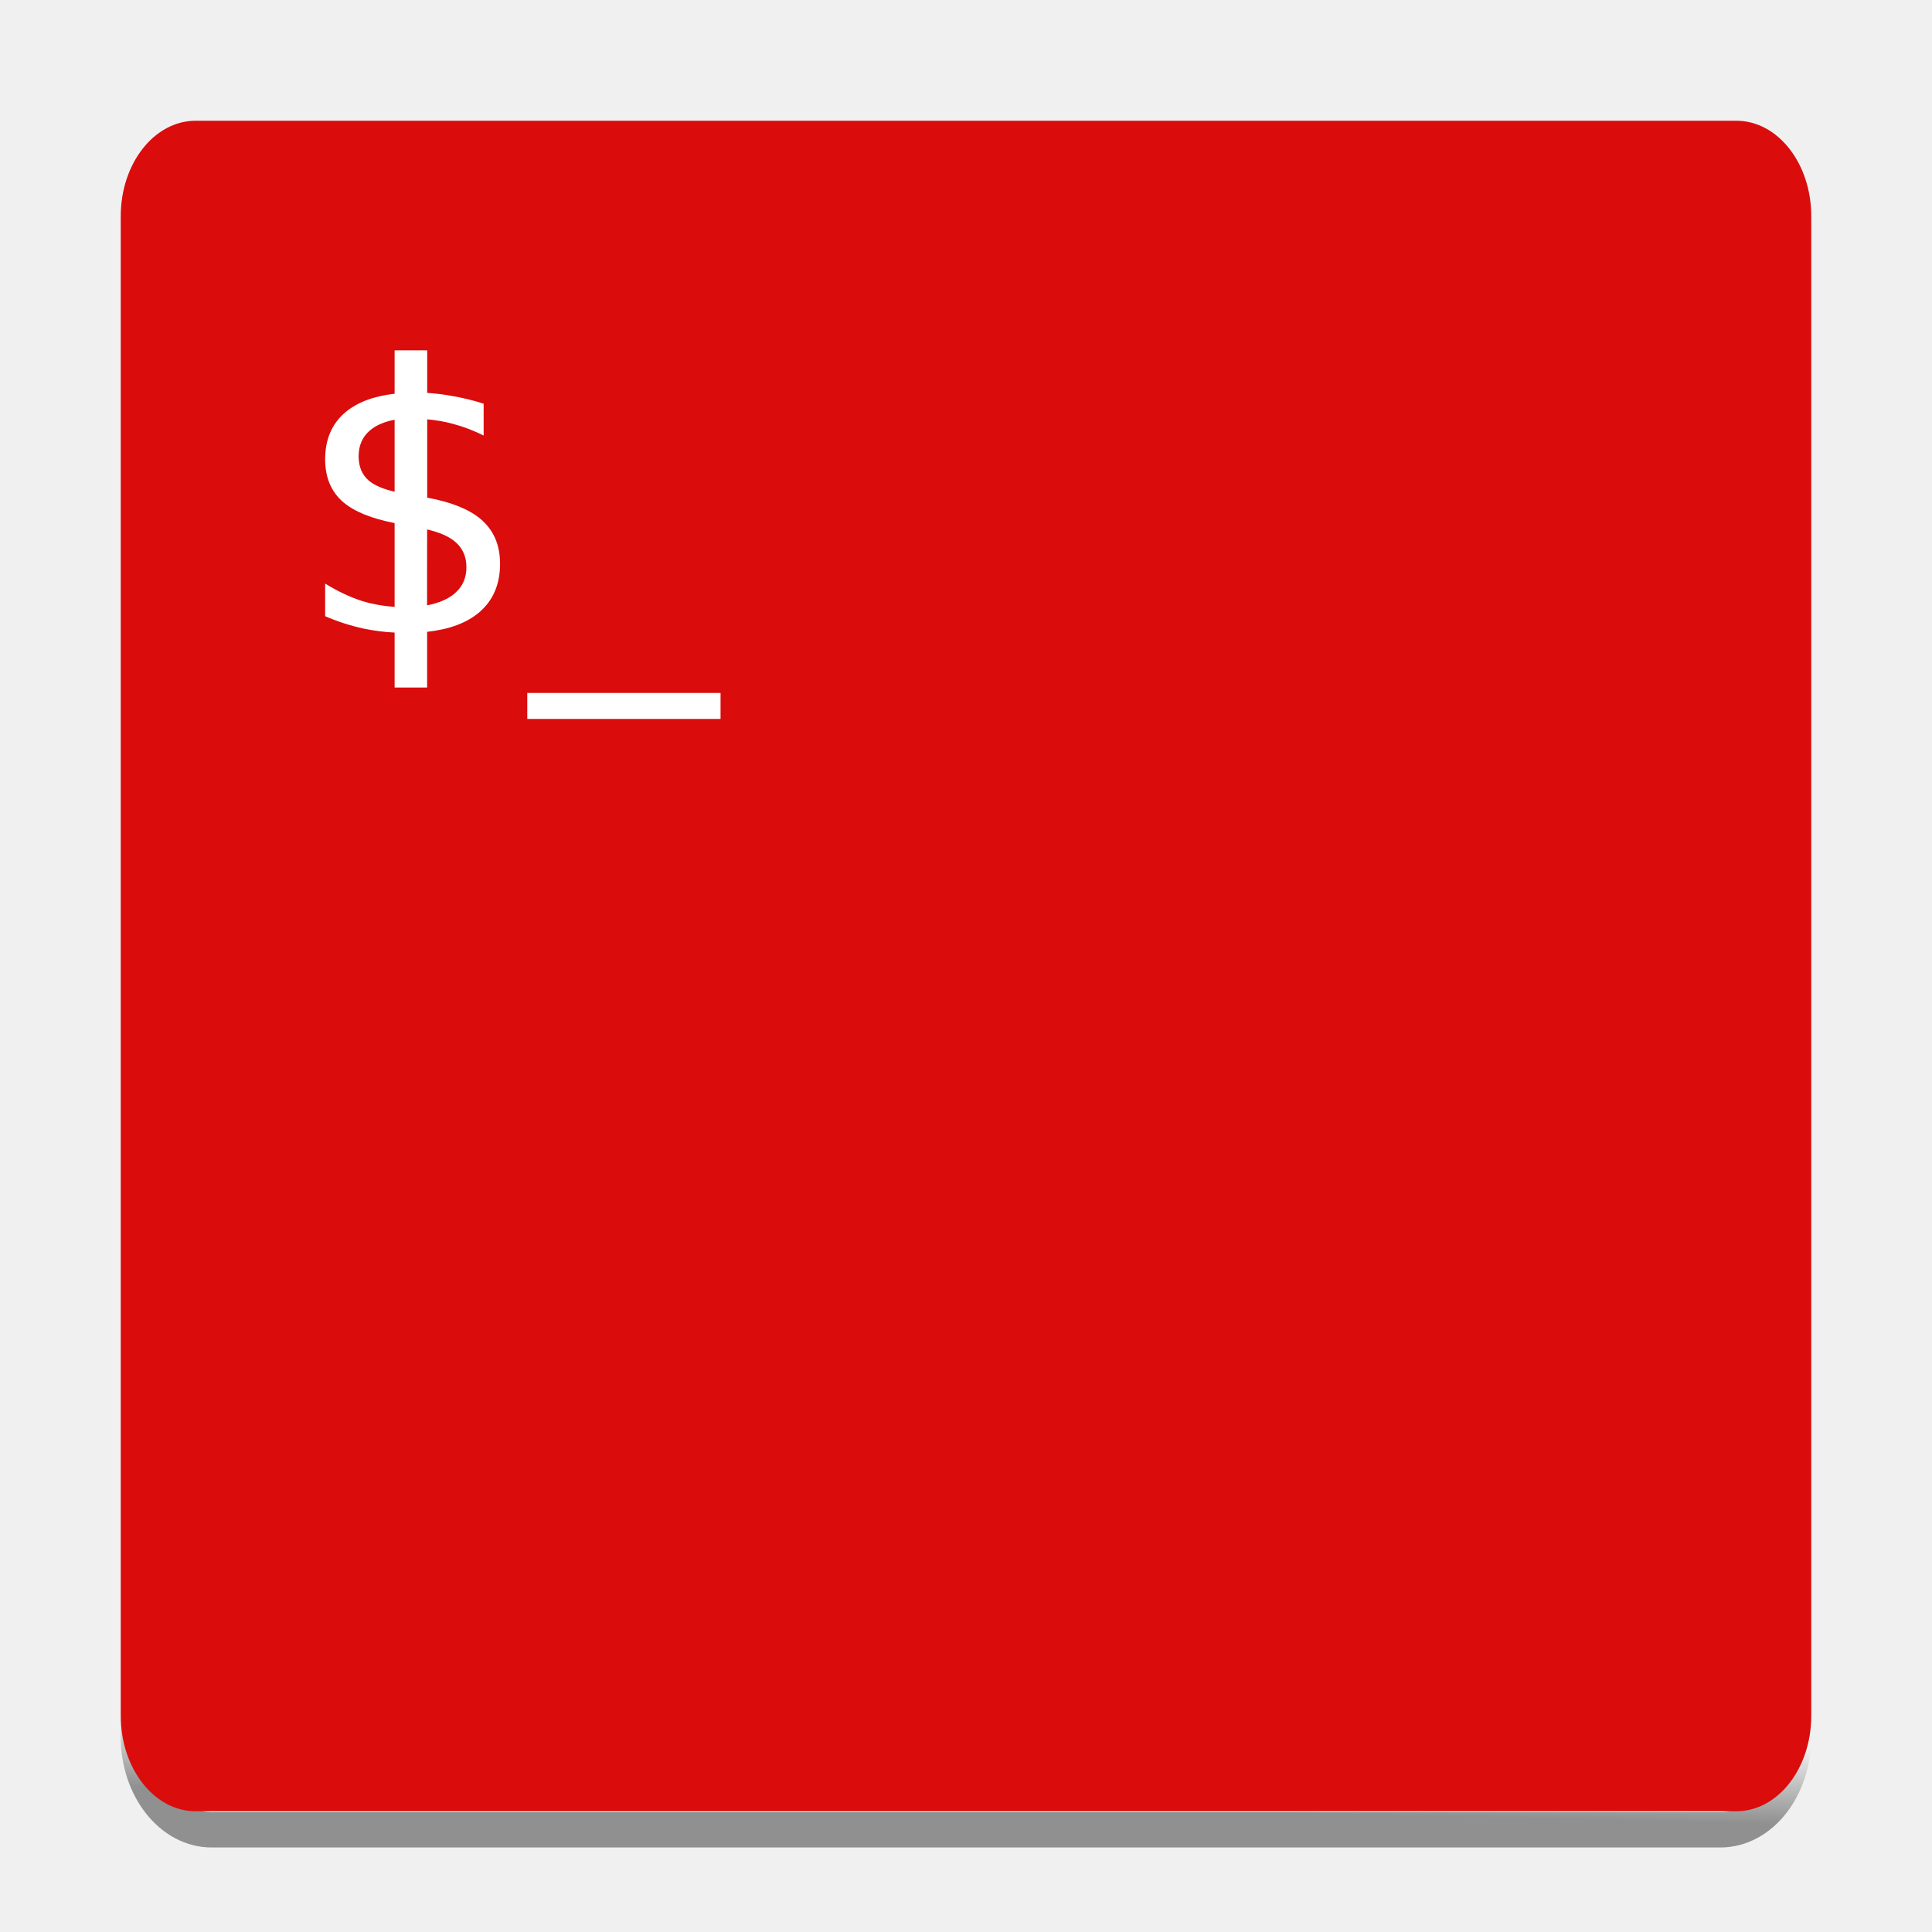
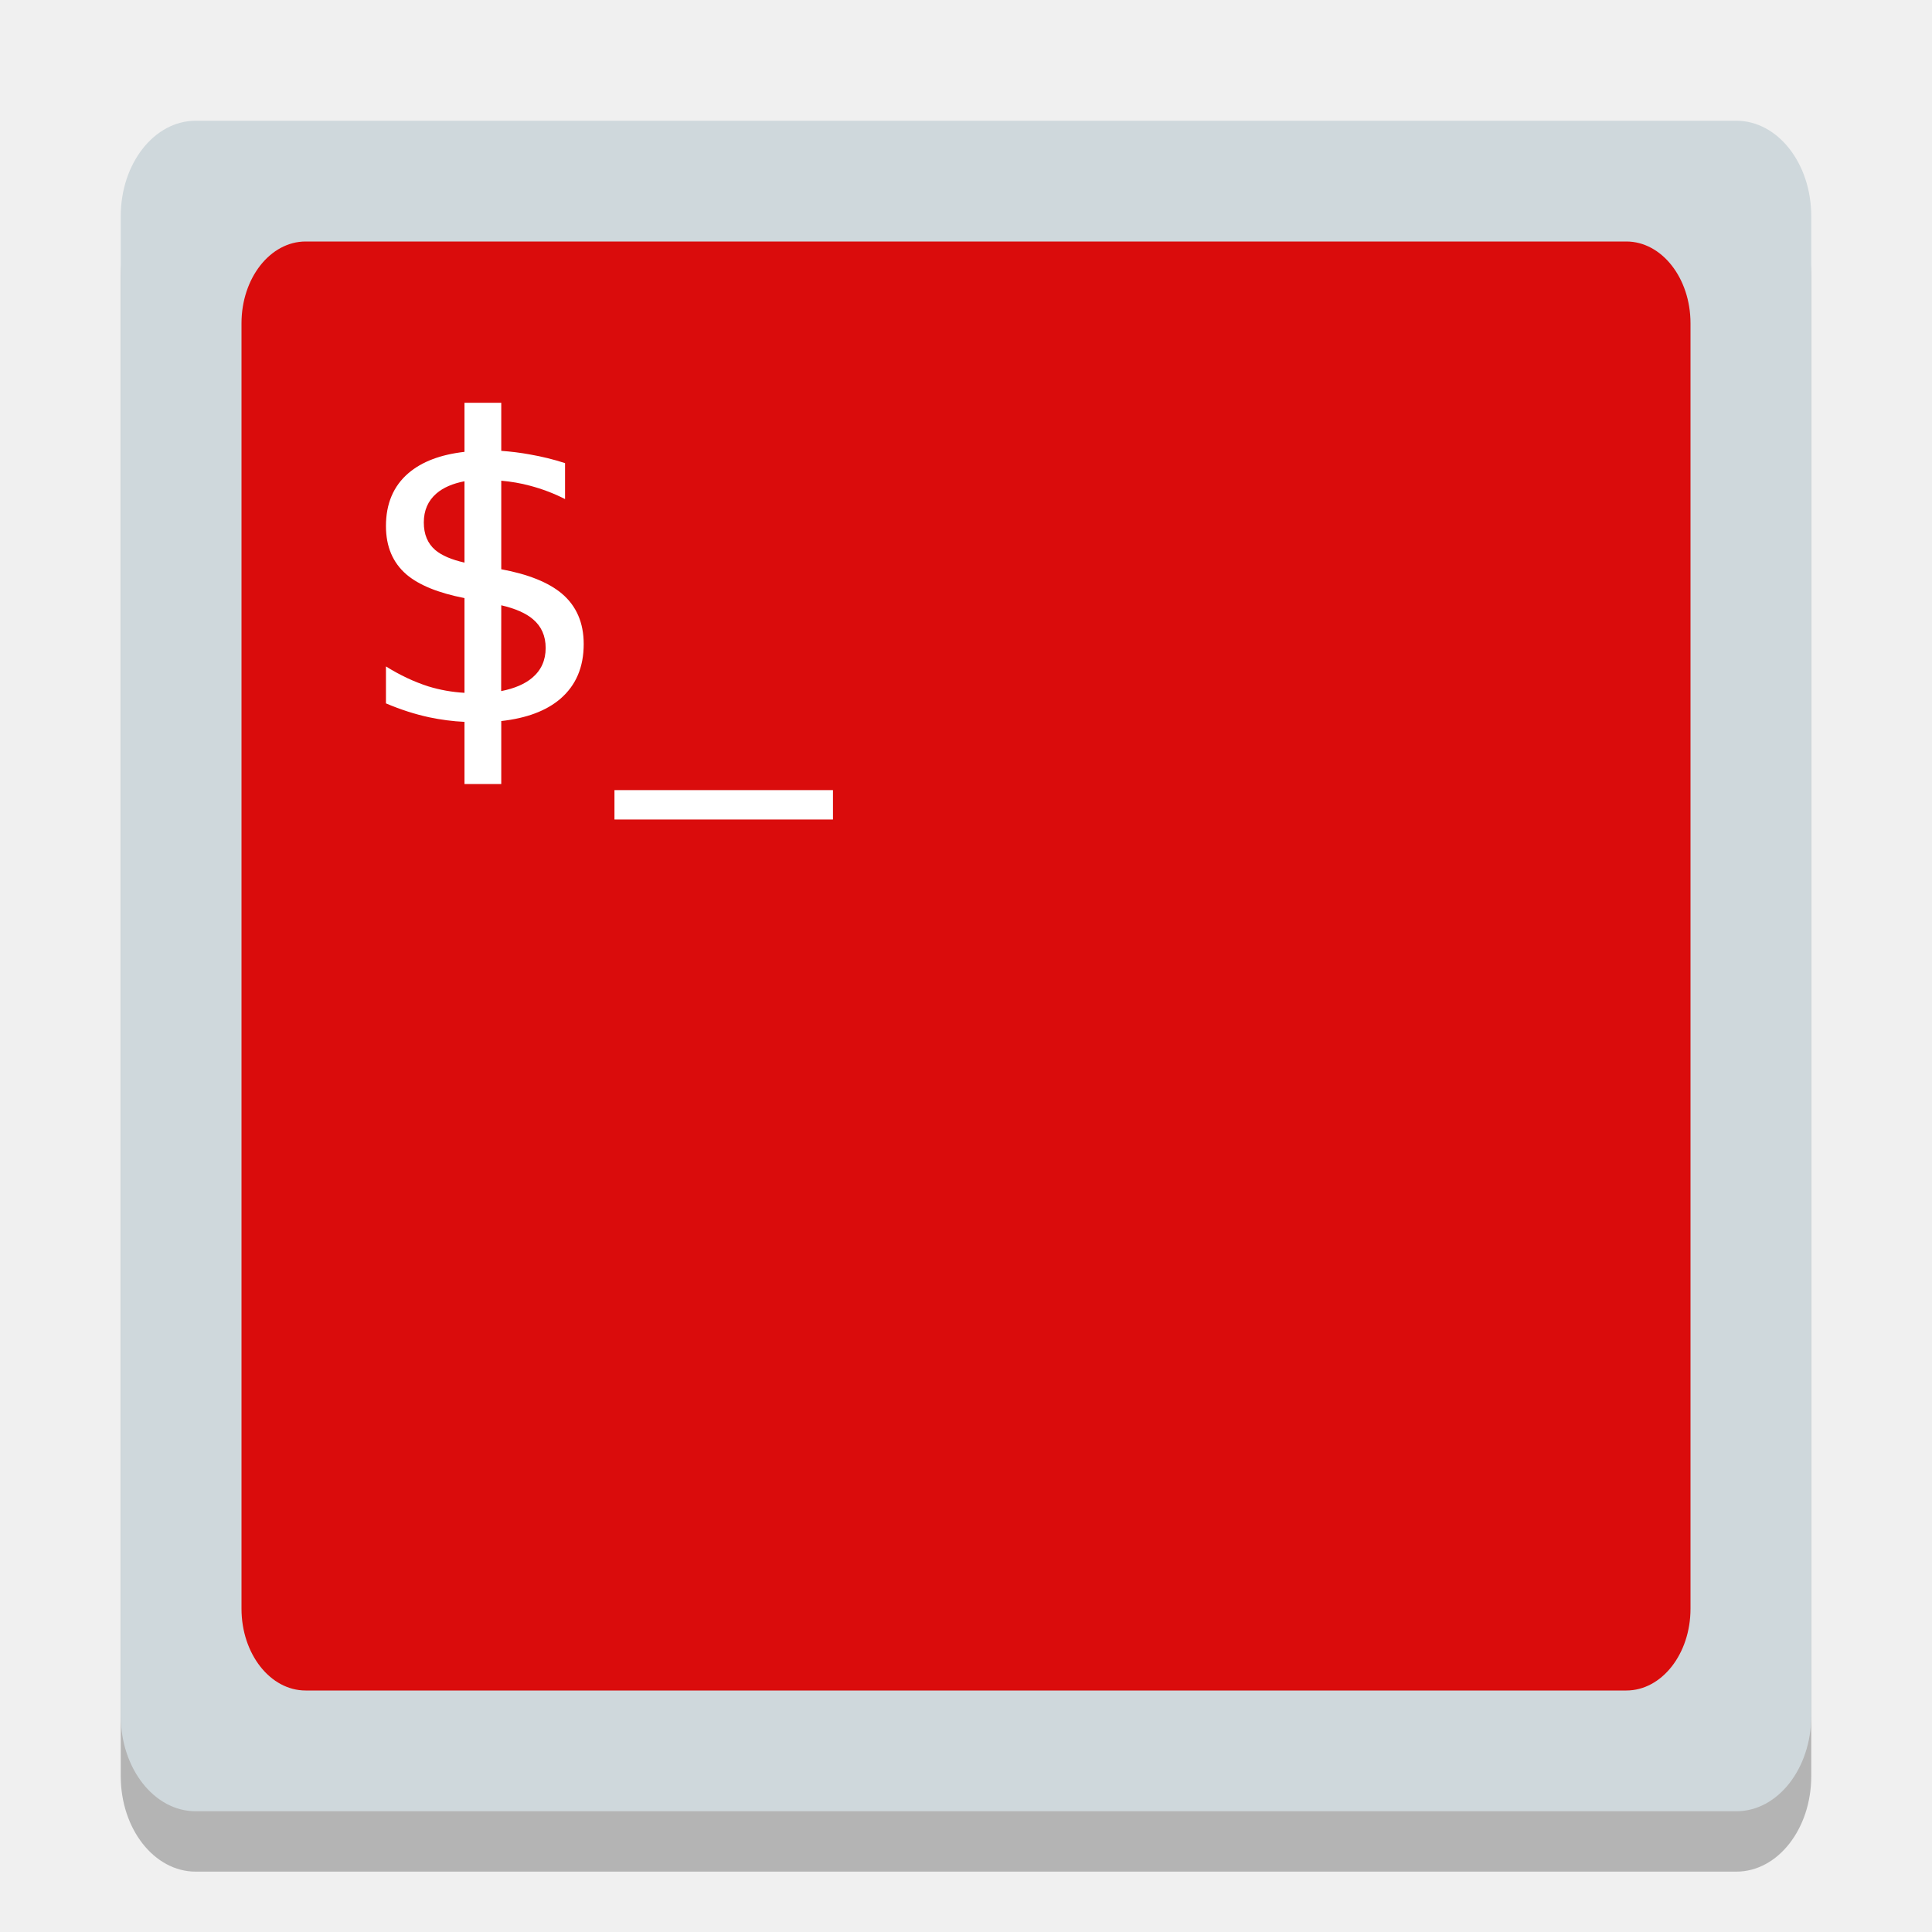
- <svg xmlns="http://www.w3.org/2000/svg" xmlns:xlink="http://www.w3.org/1999/xlink" width="32" height="32" version="1.1" viewBox="0 0 24 24" id="svg14">
-   <defs id="defs18">
-     <linearGradient id="linearGradient864">
-       <stop style="stop-color:#000000;stop-opacity:1;" offset="0" id="stop860" />
-       <stop style="stop-color:#000000;stop-opacity:0;" offset="1" id="stop862" />
-     </linearGradient>
-     <linearGradient xlink:href="#linearGradient864" id="linearGradient866" x1="193.941" y1="359.584" x2="194.302" y2="343.674" gradientUnits="userSpaceOnUse" gradientTransform="matrix(0.05957447,0,0,0.05957447,0.561702,361.0117)" />
-   </defs>
-   <g id="g8" style="fill-rule:evenodd" transform="translate(0,-360)">
-     <path d="M 2.629,362.169 H 21.371 c 0.503,0 0.911,0.519 0.911,1.16 v 18.242 c 0,0.641 -0.408,1.16 -0.911,1.16 H 2.629 c -0.503,0 -0.911,-0.52 -0.911,-1.16 v -18.242 c 0,-0.641 0.408,-1.16 0.911,-1.16 z" id="path6-2" style="opacity:0.4;fill:none;fill-opacity:1;stroke:url(#linearGradient866);stroke-width:0.438;stroke-linejoin:round;stroke-miterlimit:4;stroke-dasharray:none;stroke-opacity:1" />
-     <path d="M 2.43,361.5 H 21.57 c 0.514,0 0.93,0.53 0.93,1.185 v 18.63 c 0,0.654 -0.416,1.185 -0.93,1.185 H 2.43 C 1.916,382.5 1.5,381.969 1.5,381.315 V 362.685 C 1.5,362.03 1.917,361.5 2.43,361.5 Z" id="path6" style="fill:#da0c0c;fill-opacity:1;stroke:none;stroke-width:0.916;stroke-linejoin:round;stroke-miterlimit:4;stroke-dasharray:none" />
+ <svg xmlns="http://www.w3.org/2000/svg" width="32" height="32" version="1.1" viewBox="0 0 24 24" id="svg14">
+   <defs id="defs18" />
+   <path d="M 2.43,2.25 H 21.57 C 22.084,2.25 22.5,2.78 22.5,3.435 v 18.63 c 0,0.654 -0.416,1.185 -0.93,1.185 H 2.43 c -0.514,0 -0.93,-0.531 -0.93,-1.185 V 3.435 c 0,-0.654 0.417,-1.185 0.93,-1.185 z" id="path6-4-2" style="opacity:0.25;fill:#000000;fill-opacity:1;fill-rule:evenodd;stroke:none;stroke-width:0.916;stroke-linejoin:round;stroke-miterlimit:4;stroke-dasharray:none" />
+   <path d="M 2.43,1.5 H 21.57 C 22.084,1.5 22.5,2.03 22.5,2.685 V 21.315 C 22.5,21.969 22.084,22.5 21.57,22.5 H 2.43 c -0.514,0 -0.93,-0.531 -0.93,-1.185 V 2.685 C 1.5,2.03 1.917,1.5 2.43,1.5 Z" id="path6-4" style="fill:#cfd8dc;fill-opacity:1;fill-rule:evenodd;stroke:none;stroke-width:0.916;stroke-linejoin:round;stroke-miterlimit:4;stroke-dasharray:none" />
+   <path d="M 3.797,3 H 20.203 C 20.643,3 21,3.455 21,4.016 V 19.984 C 21,20.545 20.643,21 20.203,21 H 3.797 C 3.357,21 3,20.545 3,19.984 V 4.016 C 3,3.455 3.357,3 3.797,3 Z" id="path6" style="fill:#da0c0c;fill-opacity:1;fill-rule:evenodd;stroke:none;stroke-width:0.785;stroke-linejoin:round;stroke-miterlimit:4;stroke-dasharray:none" />
+   <g id="g1027" transform="matrix(1.130493,0,0,1.130493,-29.53525,-0.07788269)">
+     <path d="M 35.279,8.751 V 9.074 H 32.878 V 8.751 Z" id="path10" style="fill:#ffffff;stroke-width:0.06" />
+     <path d="m 31.23,4.495 v 0.539 c -0.263,0.03 -0.469,0.108 -0.617,0.235 -0.164,0.141 -0.246,0.335 -0.246,0.58 0,0.226 0.075,0.403 0.226,0.533 0.138,0.117 0.351,0.203 0.637,0.259 v 1.041 c -0.136,-0.008 -0.268,-0.031 -0.398,-0.071 -0.156,-0.05 -0.311,-0.123 -0.465,-0.219 v 0.406 c 0.16,0.068 0.318,0.119 0.476,0.153 0.129,0.027 0.258,0.044 0.387,0.05 v 0.683 h 0.404 V 7.992 c 0.278,-0.031 0.495,-0.112 0.649,-0.244 0.172,-0.148 0.257,-0.348 0.257,-0.602 0,-0.235 -0.081,-0.42 -0.241,-0.555 C 32.152,6.468 31.93,6.379 31.634,6.324 V 5.351 c 0.107,0.01 0.212,0.027 0.315,0.055 0.132,0.035 0.261,0.083 0.386,0.147 V 5.158 C 32.21,5.117 32.082,5.086 31.951,5.063 31.849,5.044 31.743,5.031 31.634,5.023 V 4.495 Z m 0,0.862 v 0.894 c -0.142,-0.032 -0.25,-0.078 -0.321,-0.138 -0.084,-0.072 -0.126,-0.173 -0.126,-0.303 0,-0.132 0.046,-0.238 0.138,-0.318 0.075,-0.065 0.179,-0.11 0.31,-0.135 z m 0.404,1.363 c 0.155,0.036 0.271,0.087 0.348,0.153 0.093,0.078 0.14,0.184 0.14,0.316 0,0.135 -0.049,0.244 -0.147,0.327 -0.081,0.069 -0.195,0.118 -0.342,0.147 z" id="path12" style="fill:#ffffff;stroke-width:0.06" />
  </g>
-   <path d="M 8.951,8.608 V 8.931 H 6.55 V 8.608 Z" id="path10" style="fill:#ffffff;stroke-width:0.06" />
-   <path d="m 4.902,4.352 v 0.539 c -0.263,0.03 -0.469,0.108 -0.617,0.235 -0.164,0.141 -0.246,0.335 -0.246,0.58 0,0.226 0.075,0.403 0.226,0.533 0.138,0.117 0.351,0.203 0.637,0.259 v 1.041 C 4.767,7.53 4.634,7.507 4.504,7.468 4.348,7.418 4.193,7.345 4.039,7.249 v 0.406 c 0.16,0.068 0.318,0.119 0.476,0.153 0.129,0.027 0.258,0.044 0.387,0.05 v 0.683 h 0.404 V 7.849 c 0.278,-0.031 0.495,-0.112 0.649,-0.244 0.172,-0.148 0.257,-0.348 0.257,-0.602 0,-0.235 -0.081,-0.42 -0.241,-0.555 C 5.825,6.325 5.603,6.236 5.307,6.182 V 5.209 c 0.107,0.01 0.212,0.027 0.315,0.055 0.132,0.035 0.261,0.083 0.386,0.147 V 5.015 C 5.882,4.974 5.754,4.943 5.623,4.92 5.521,4.901 5.415,4.888 5.307,4.881 V 4.352 Z m 0,0.862 V 6.108 C 4.76,6.076 4.653,6.03 4.581,5.97 4.497,5.897 4.455,5.797 4.455,5.667 c 0,-0.132 0.046,-0.238 0.138,-0.318 0.075,-0.065 0.179,-0.11 0.31,-0.135 z m 0.404,1.363 c 0.155,0.036 0.271,0.087 0.348,0.153 0.093,0.078 0.14,0.184 0.14,0.316 0,0.135 -0.049,0.244 -0.147,0.327 -0.081,0.069 -0.195,0.118 -0.342,0.147 z" id="path12" style="fill:#ffffff;stroke-width:0.06" />
</svg>
